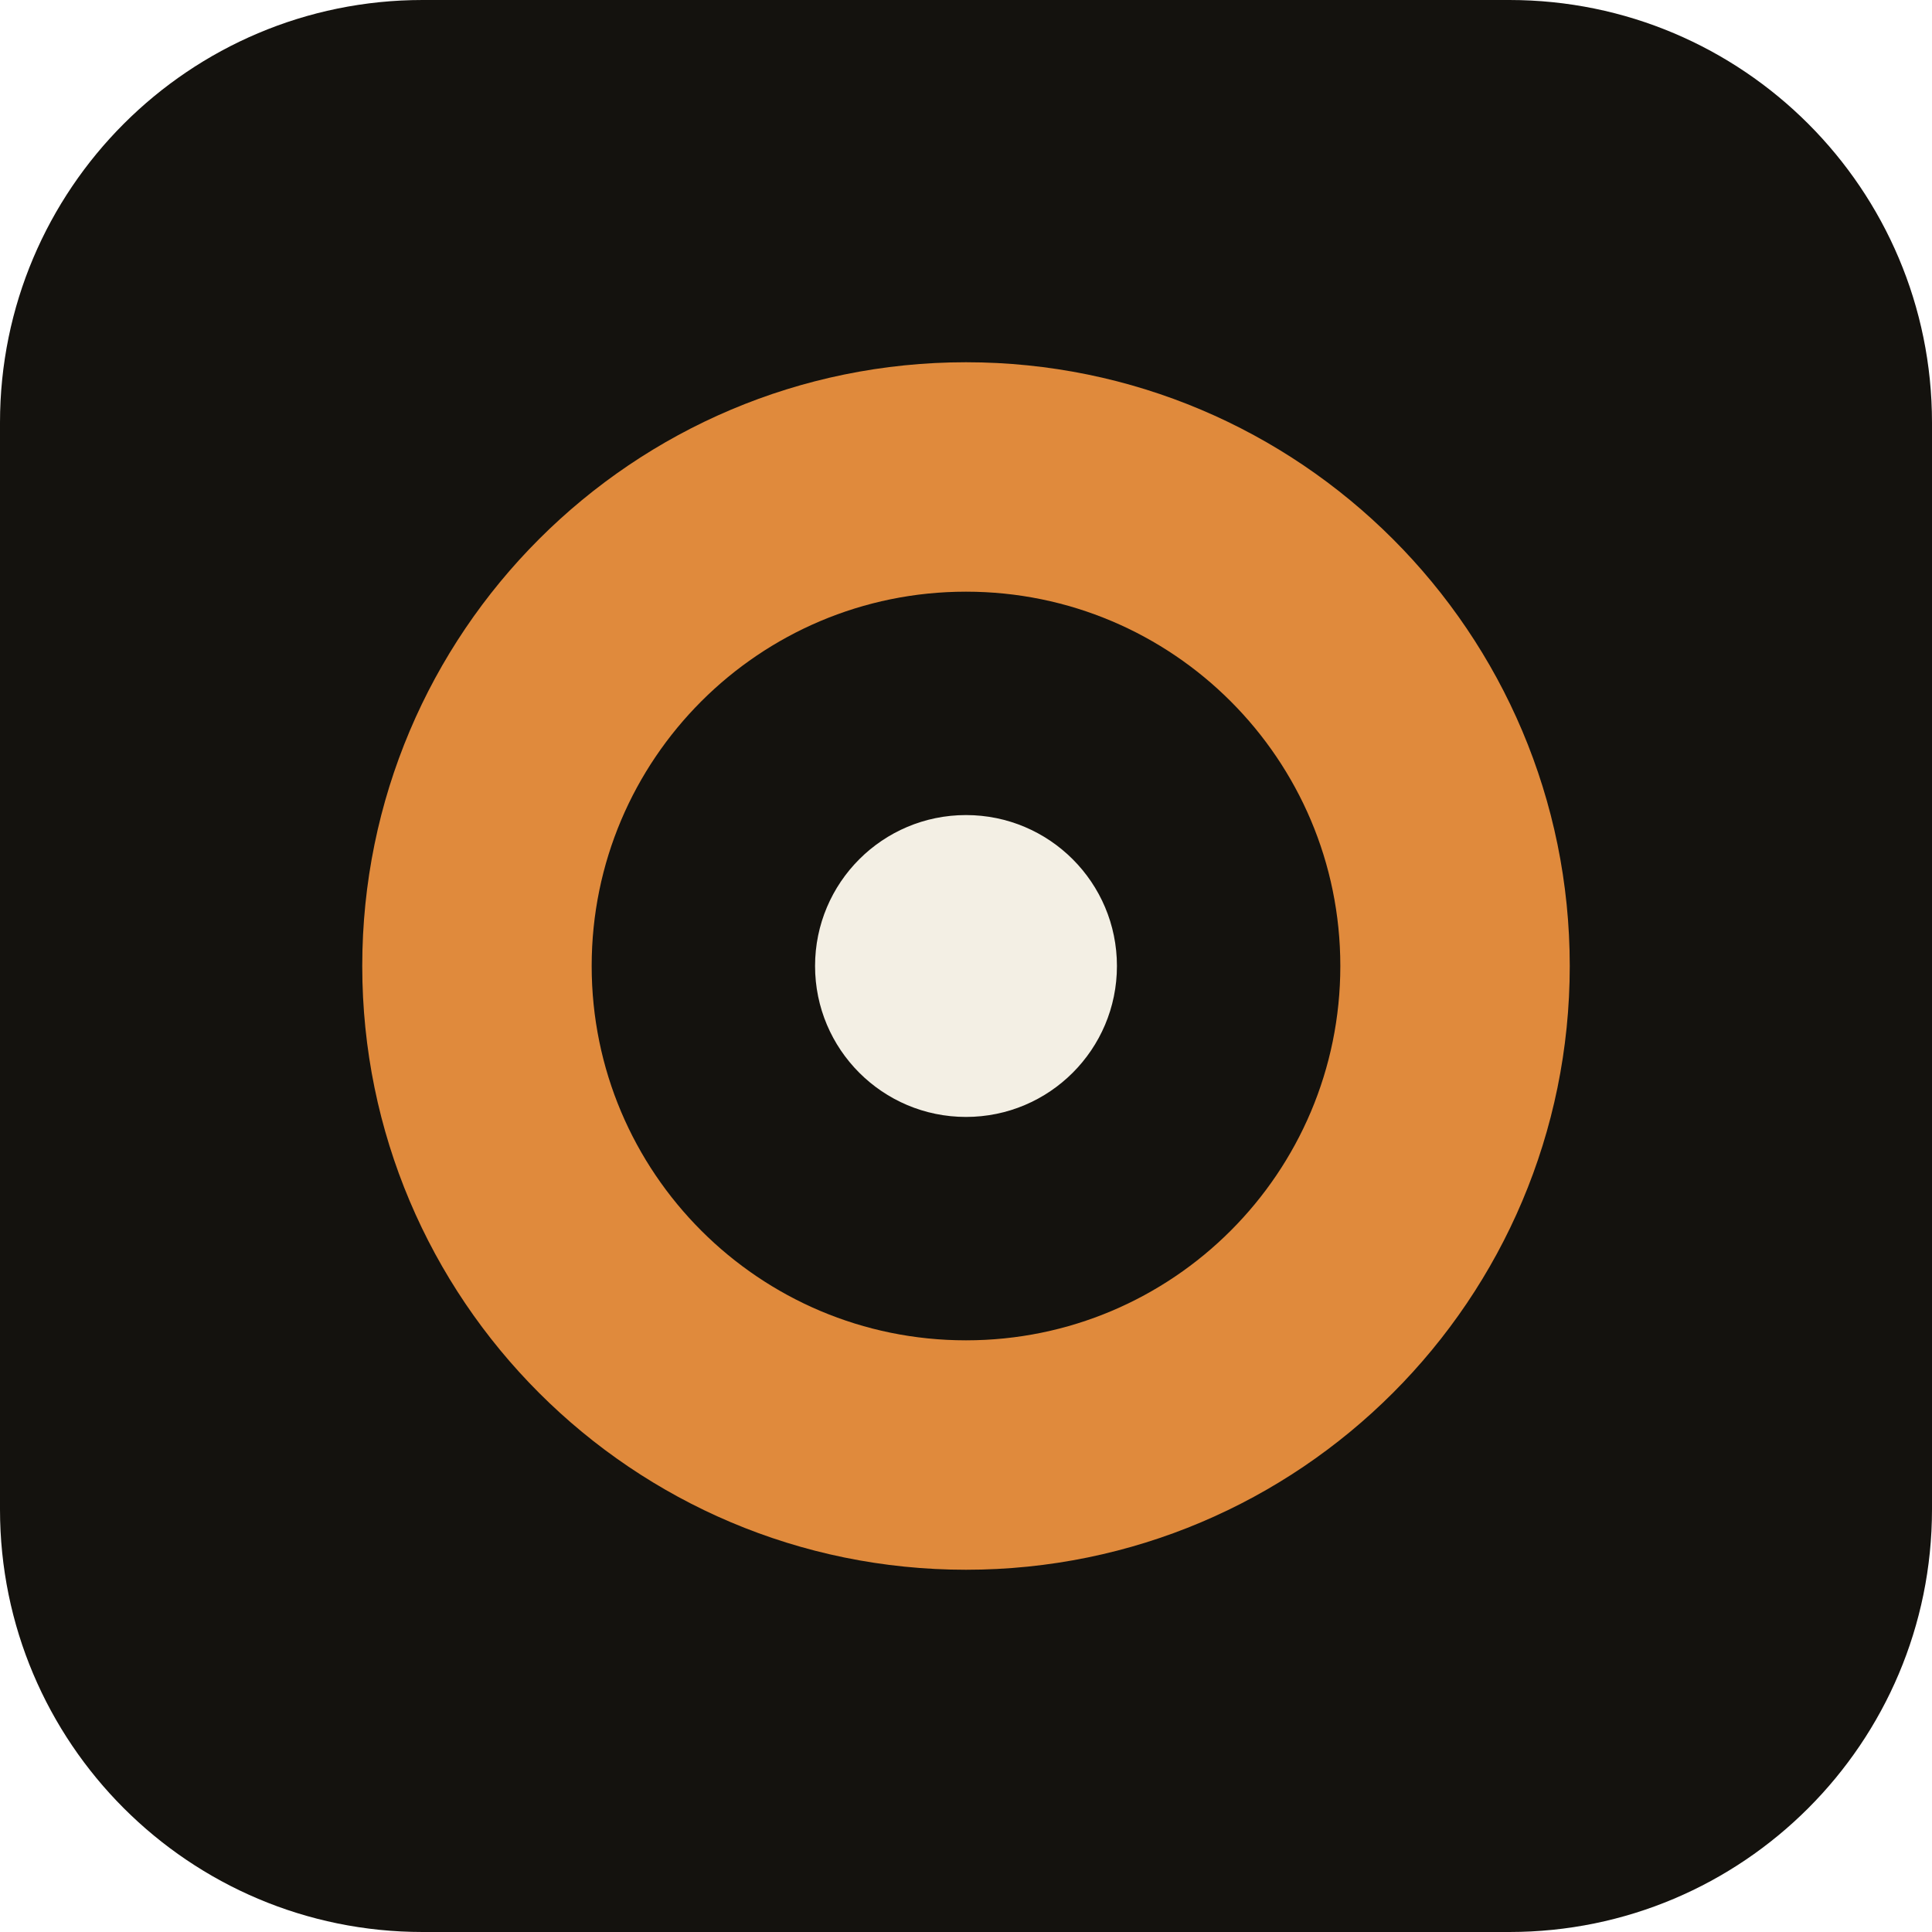
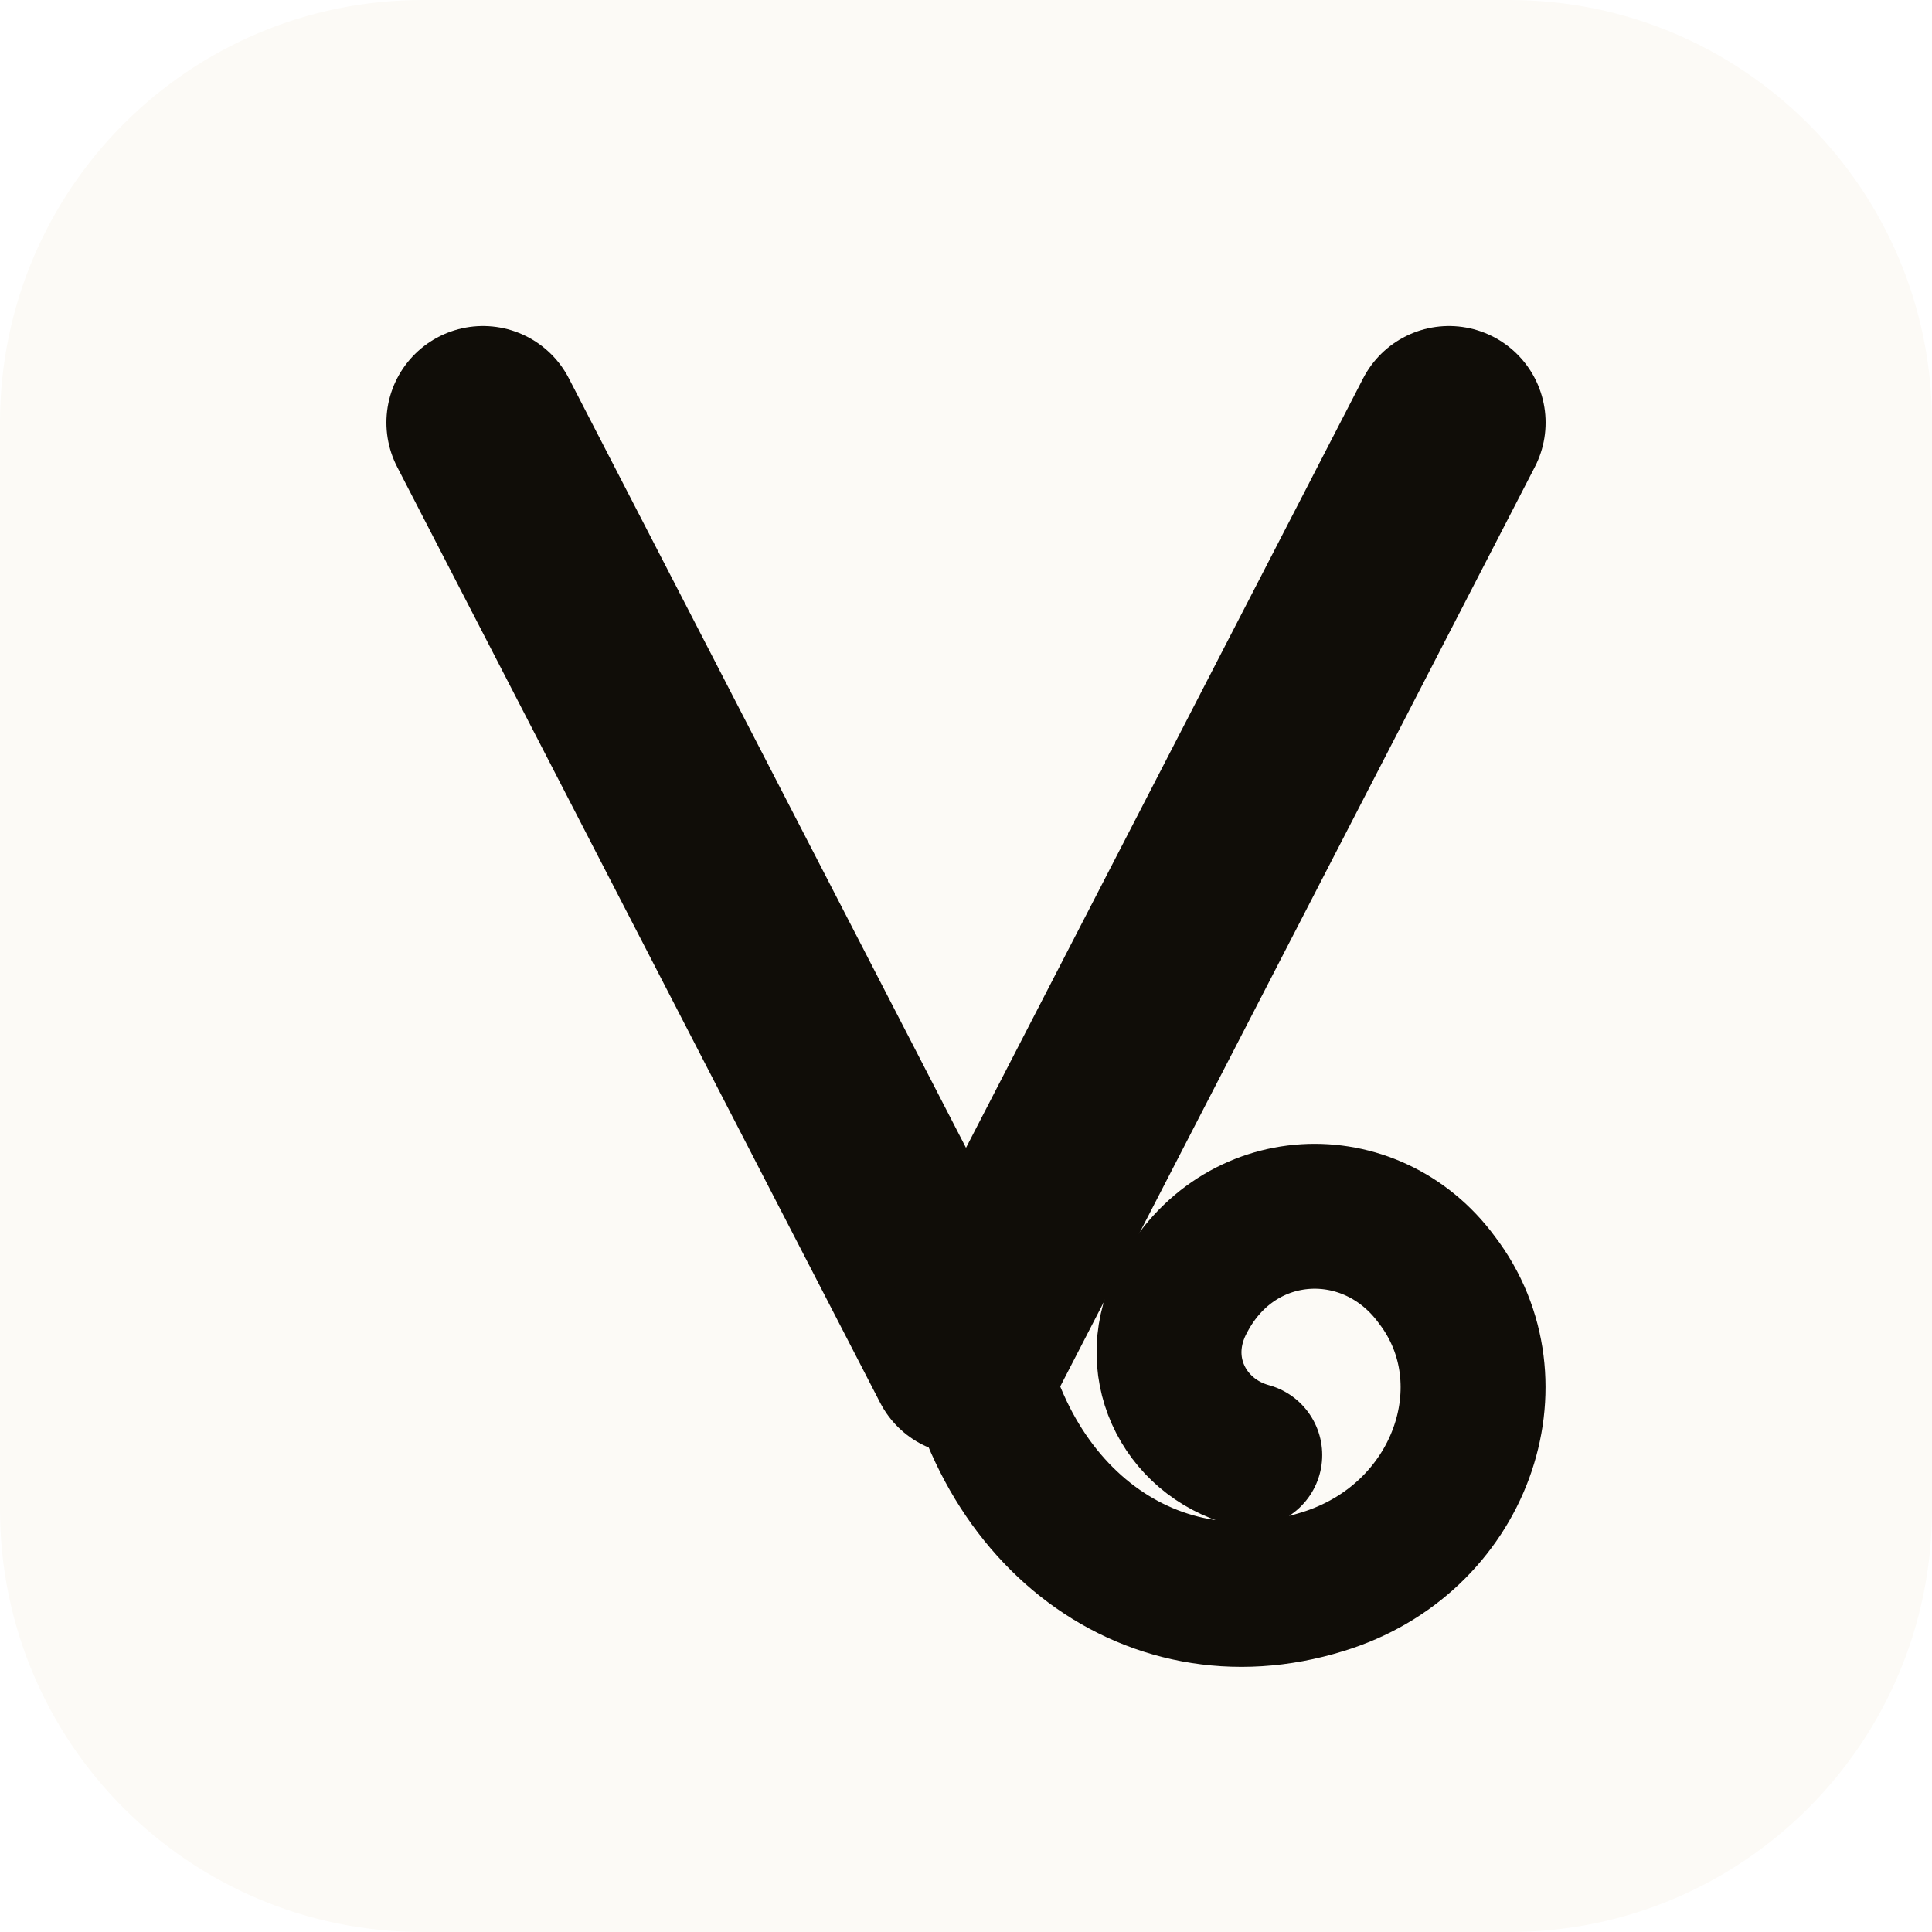
<svg xmlns="http://www.w3.org/2000/svg" viewBox="0 0 32 32">
-   <rect width="32" height="32" rx="7" fill="#14120e" />
-   <circle cx="16" cy="16" r="10" fill="#e08a3c" />
-   <circle cx="16" cy="16" r="6.2" fill="#14120e" />
-   <circle cx="16" cy="16" r="2.5" fill="#f3efe4" />
+   <style>
+     :root {
+       color-scheme: light dark;
+     }
+     .bg {
+       fill: #fcfaf6;
+     }
+     .fg {
+       stroke: #100d08;
+     }
+     @media (prefers-color-scheme: dark) {
+       .bg {
+         fill: #100d08;
+       }
+       .fg {
+         stroke: #f3efe4;
+       }
+     }
+   </style>
+   <rect class="bg" width="32" height="32" rx="7" />
+   <path class="fg" d="M8 7 L16 22.5 L24 7" fill="none" stroke-width="3.2" stroke-linecap="round" stroke-linejoin="round" />
+   <path class="fg" d="M16 21.5 c0.3 3.5 3 5.6 5.9 4.7 c2.3 -0.7 3.2 -3.3 1.9 -5 c-1.1 -1.5 -3.3 -1.4 -4.2 0.3 c-0.6 1.1 0 2.3 1.1 2.6" fill="none" stroke-width="2.4" stroke-linecap="round" stroke-linejoin="round" />
</svg>
